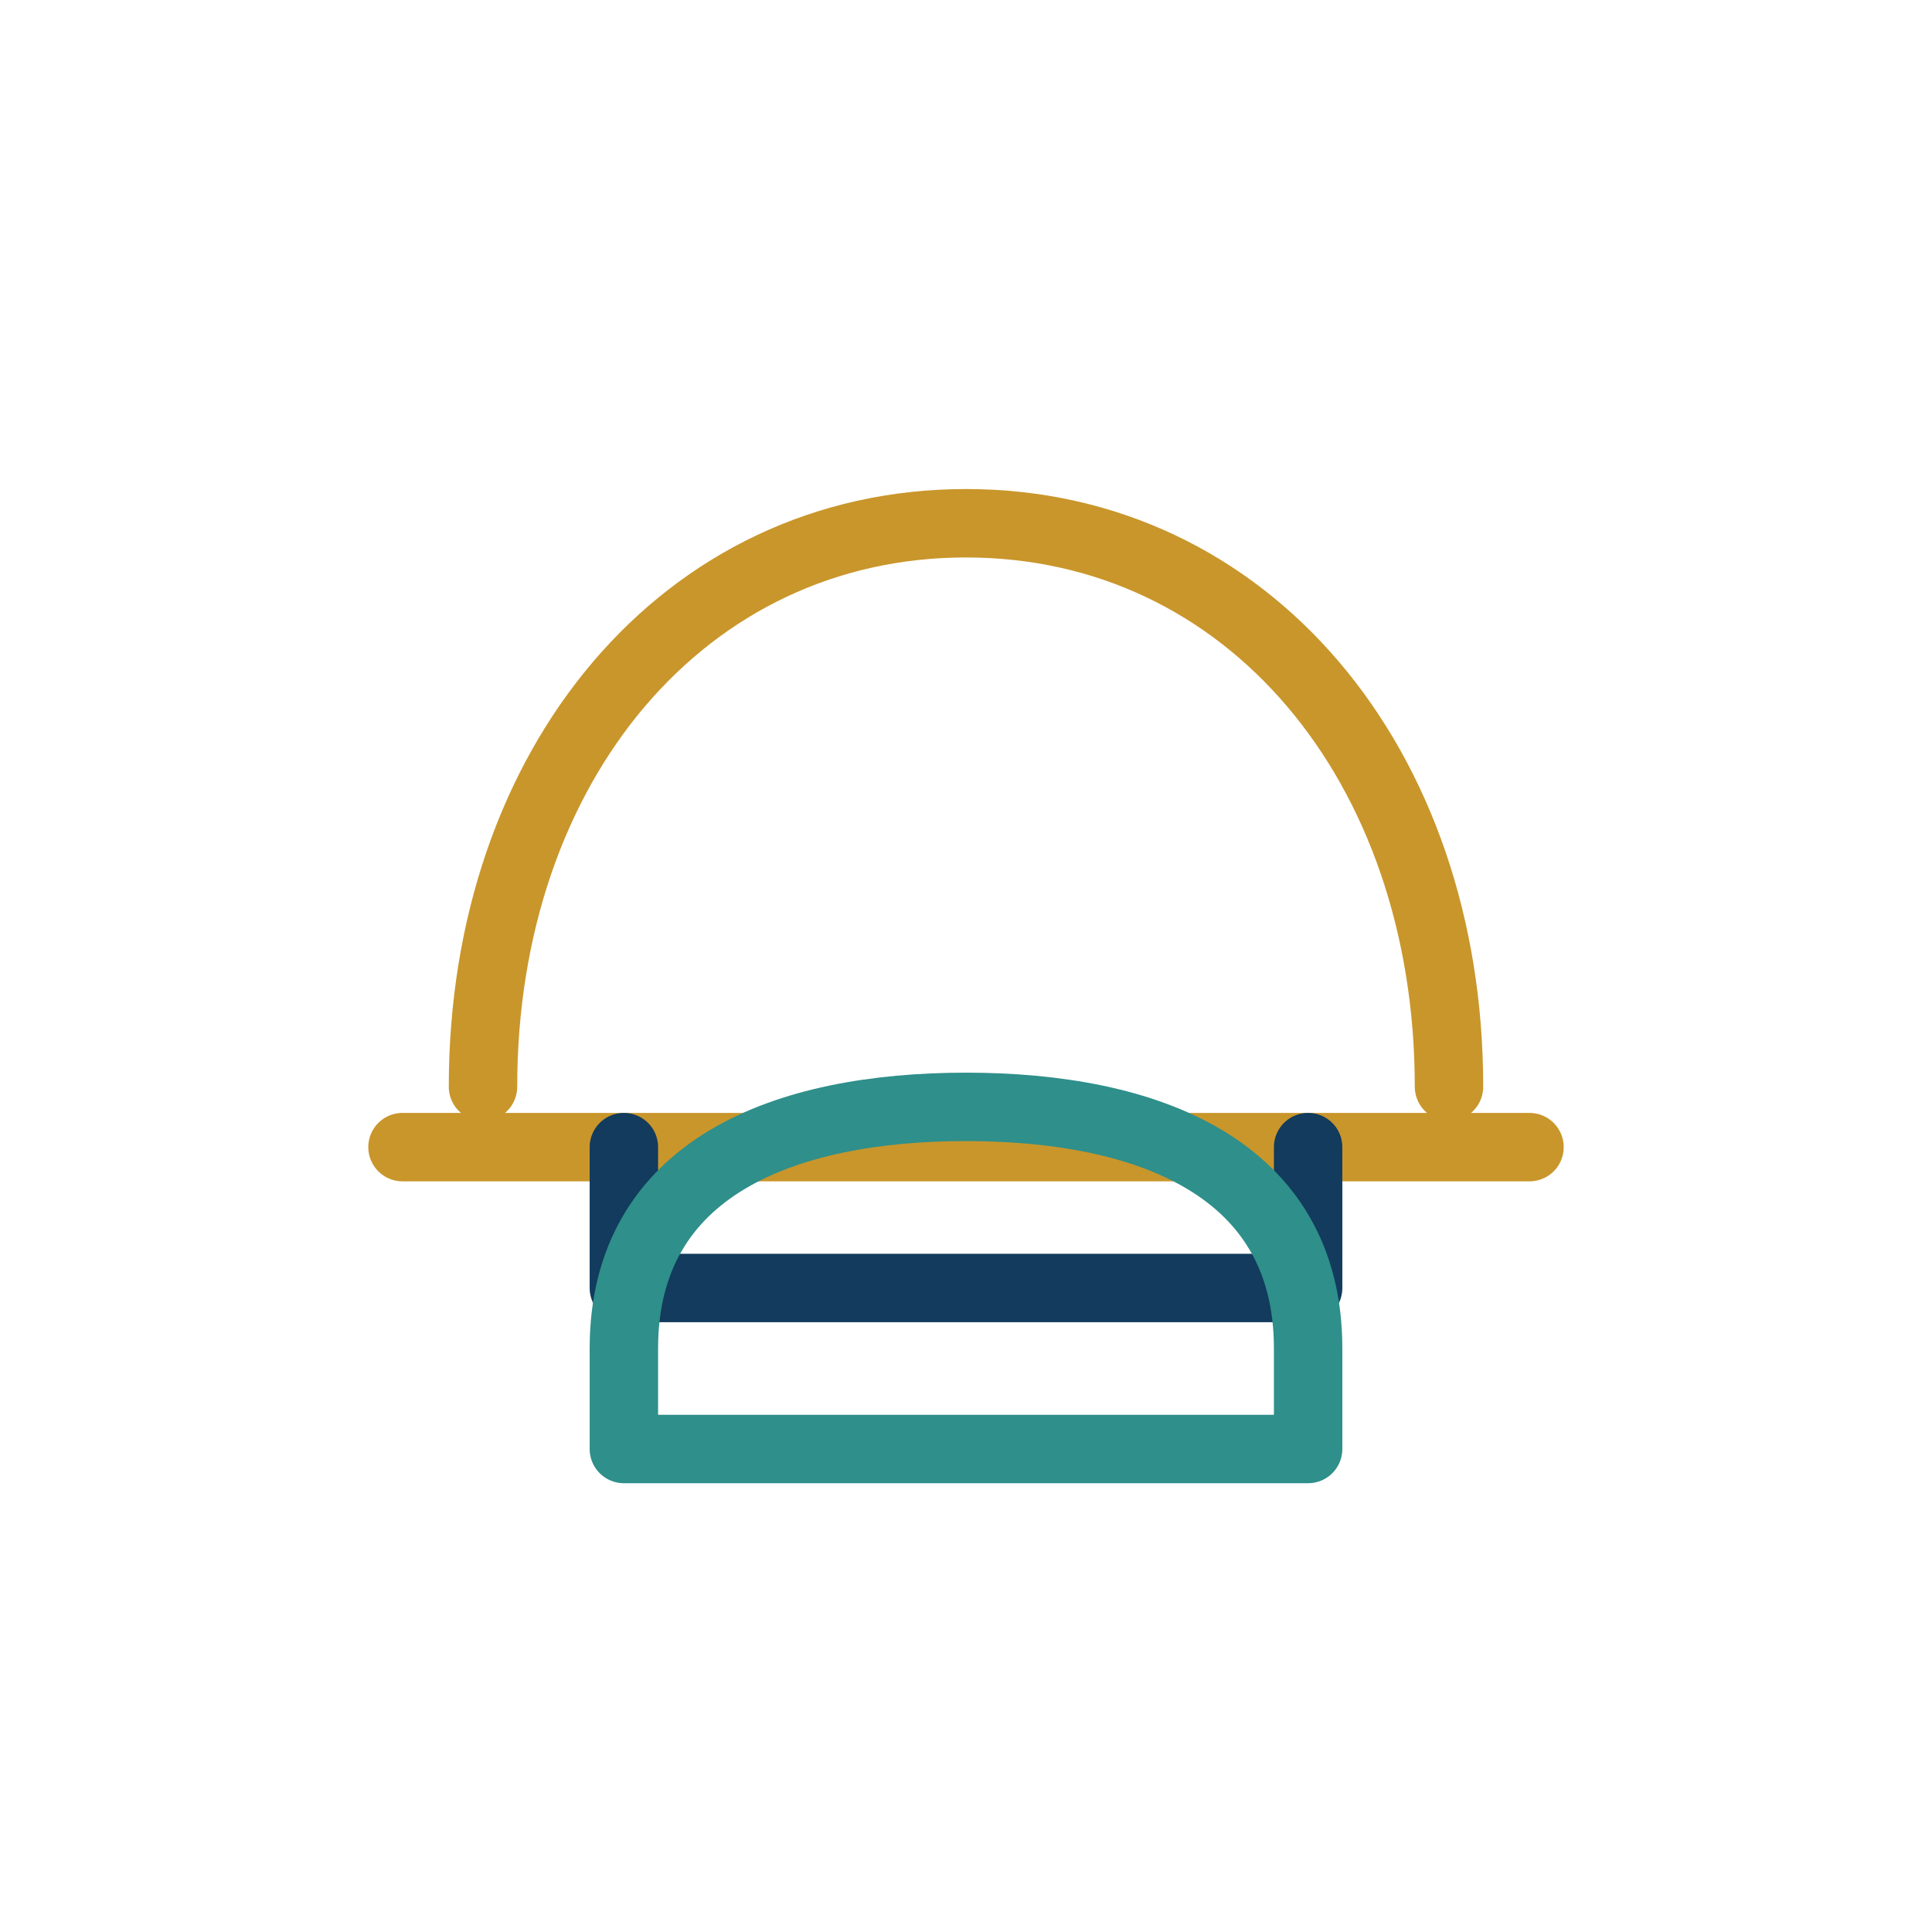
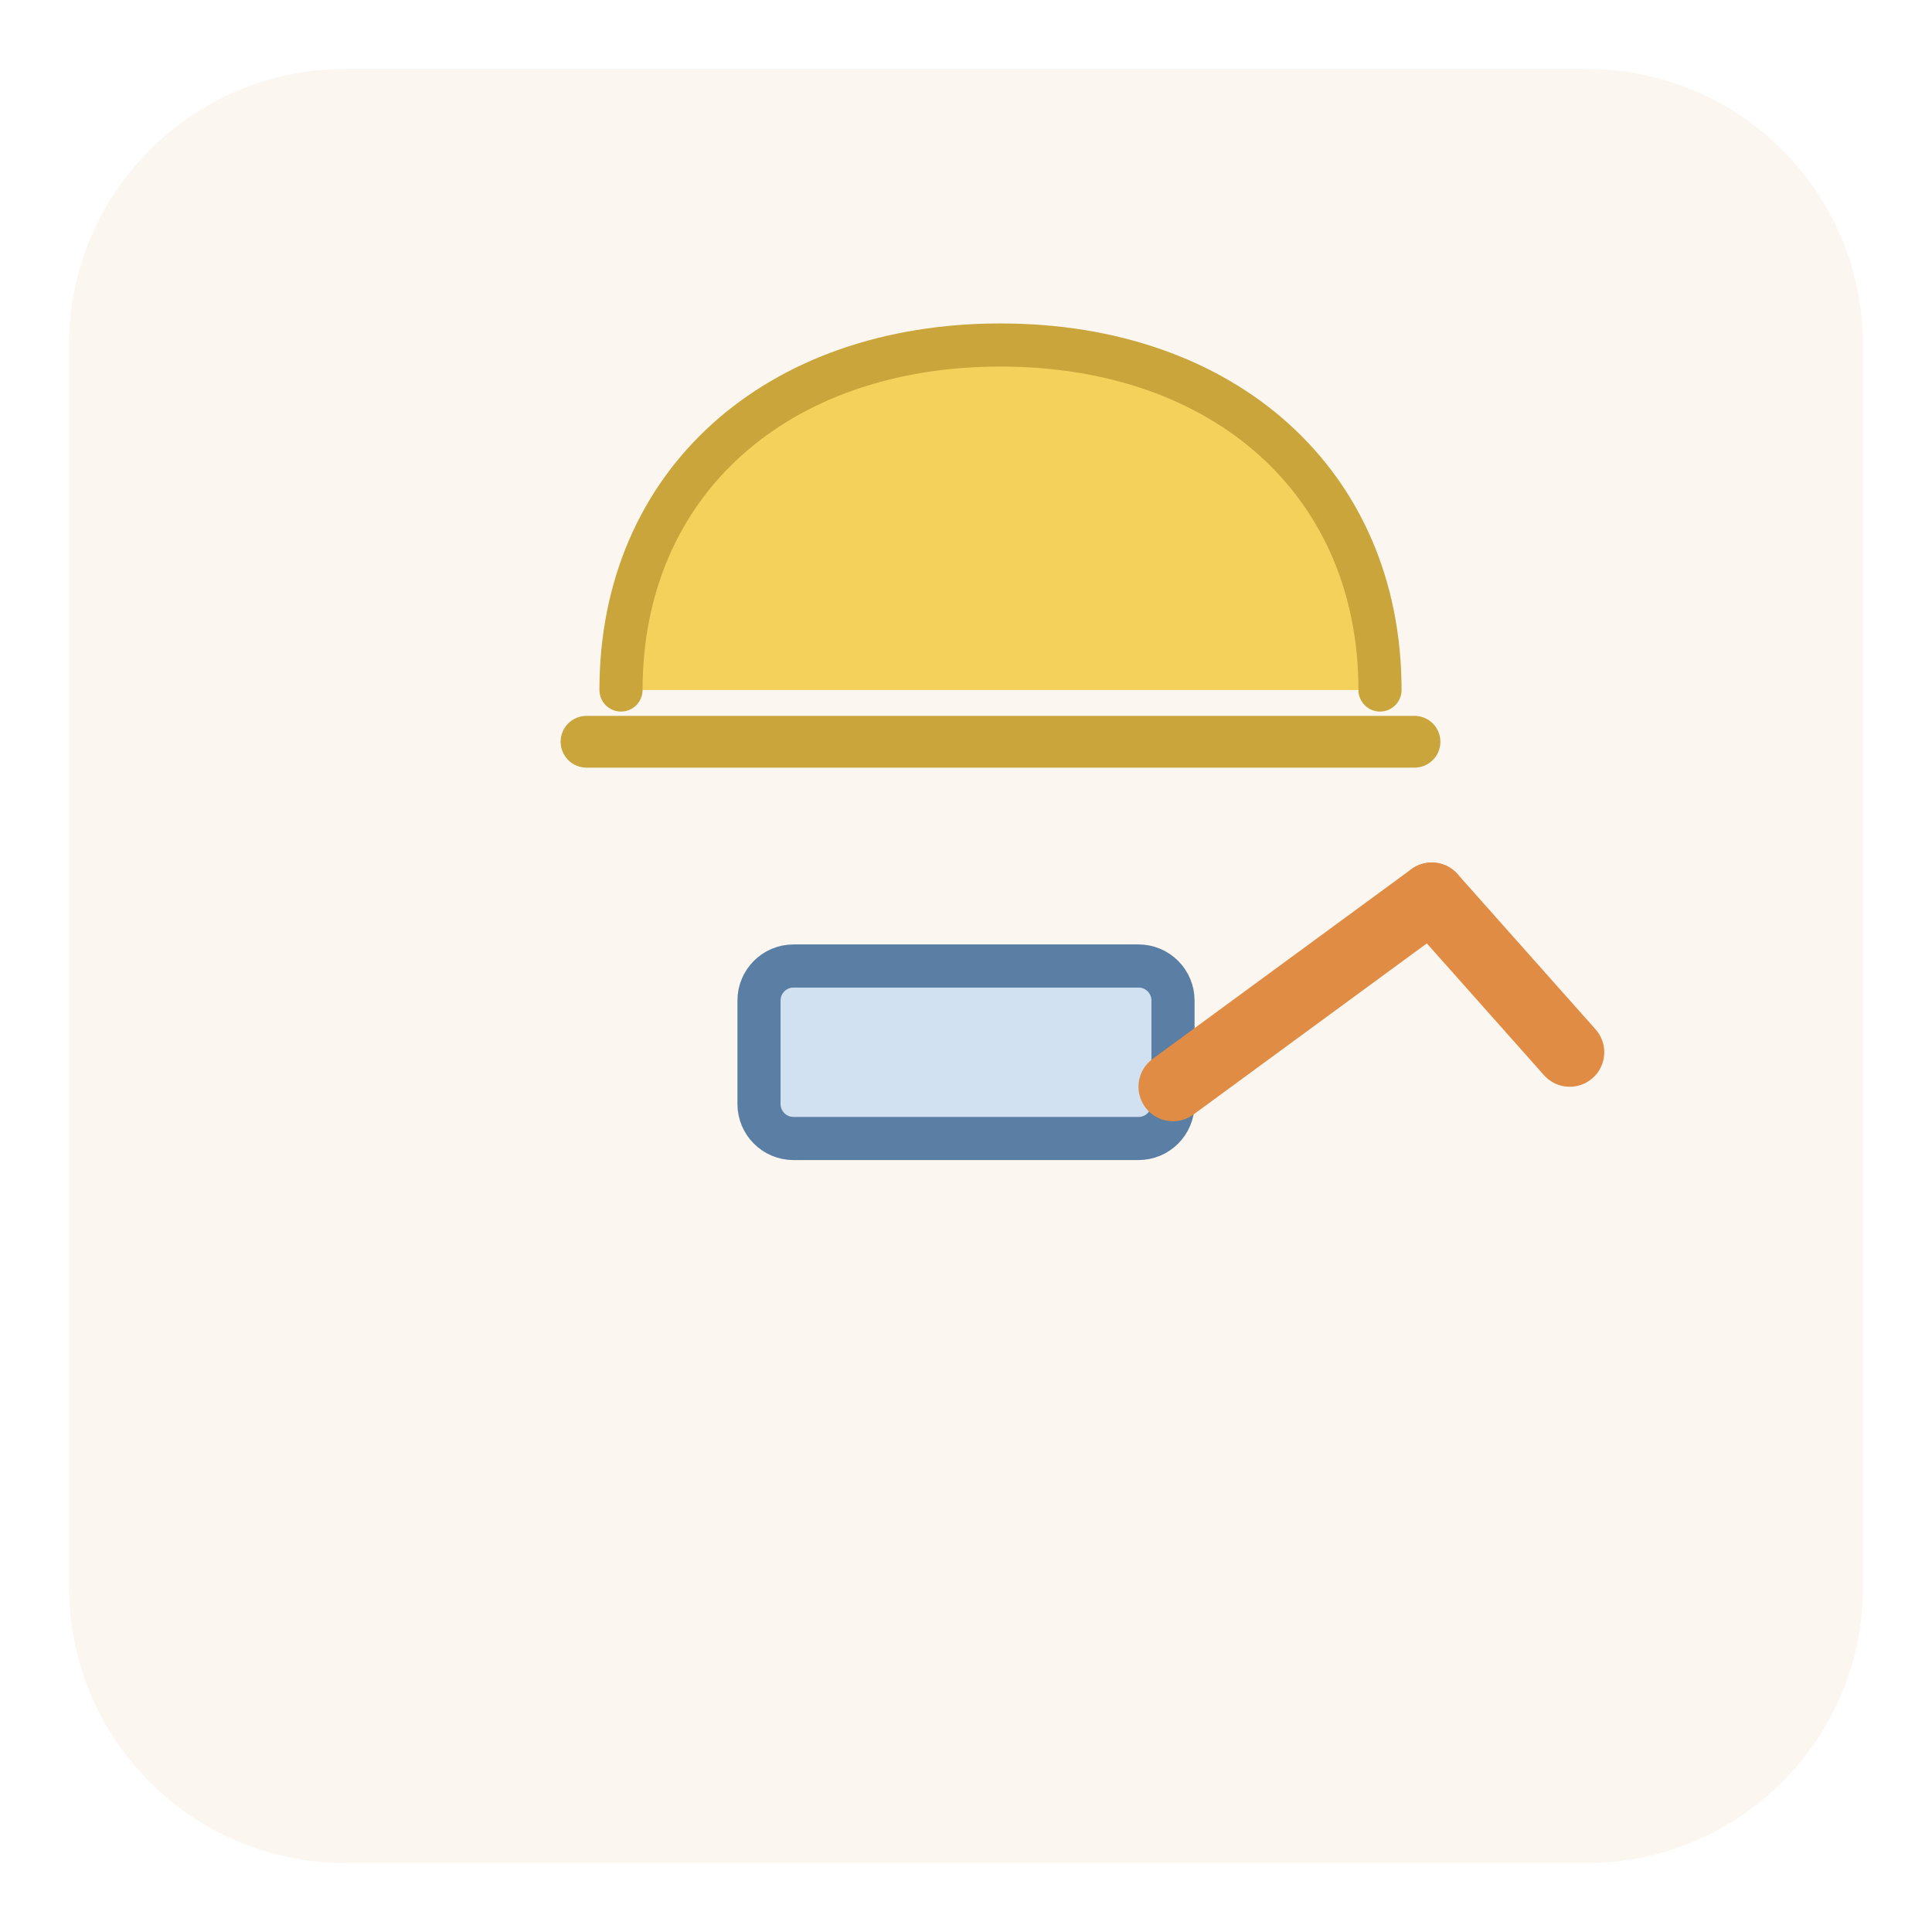
- <svg xmlns="http://www.w3.org/2000/svg" viewBox="0 0 96 96" role="img" aria-labelledby="t">
-   <g fill="none" stroke="#123B5D" stroke-width="3.4" stroke-linecap="round" stroke-linejoin="round">
-     <path d="M24 54 C24 38 34 26 48 26 C62 26 72 38 72 54" stroke="#C9962B" />
-     <line x1="20" y1="57" x2="76" y2="57" stroke="#C9962B" />
-     <path d="M31 57 V64 H65 V57" stroke="#123B5D" />
-     <path d="M31 67 C31 58 39 55 48 55 C57 55 65 58 65 67 V72 H31 Z" stroke="#2F8F8A" />
-   </g>
+ <svg xmlns="http://www.w3.org/2000/svg" viewBox="0 0 112 112" role="img" aria-labelledby="title">
+   <rect x="4" y="4" width="104" height="104" rx="16" fill="#FBF7F0" />
+   <path d="M 36 40 C 36 28 45 20 58 20 C 71 20 80 28 80 40" fill="#F3D15B" stroke="#C9A53C" stroke-width="2.5" stroke-linecap="round" stroke-linejoin="round" />
+   <line x1="34" y1="43" x2="82" y2="43" stroke="#C9A53C" stroke-width="3" stroke-linecap="round" />
+   <rect x="44" y="56" width="24" height="10" rx="2" fill="#D1E1F2" stroke="#5A7EA4" stroke-width="2.5" />
+   <path d="M 68 63 L 83 52" fill="none" stroke="#E18C44" stroke-width="4" stroke-linecap="round" stroke-linejoin="round" />
+   <path d="M 83 52 L 91 61" fill="none" stroke="#E18C44" stroke-width="4" stroke-linecap="round" stroke-linejoin="round" />
</svg>
